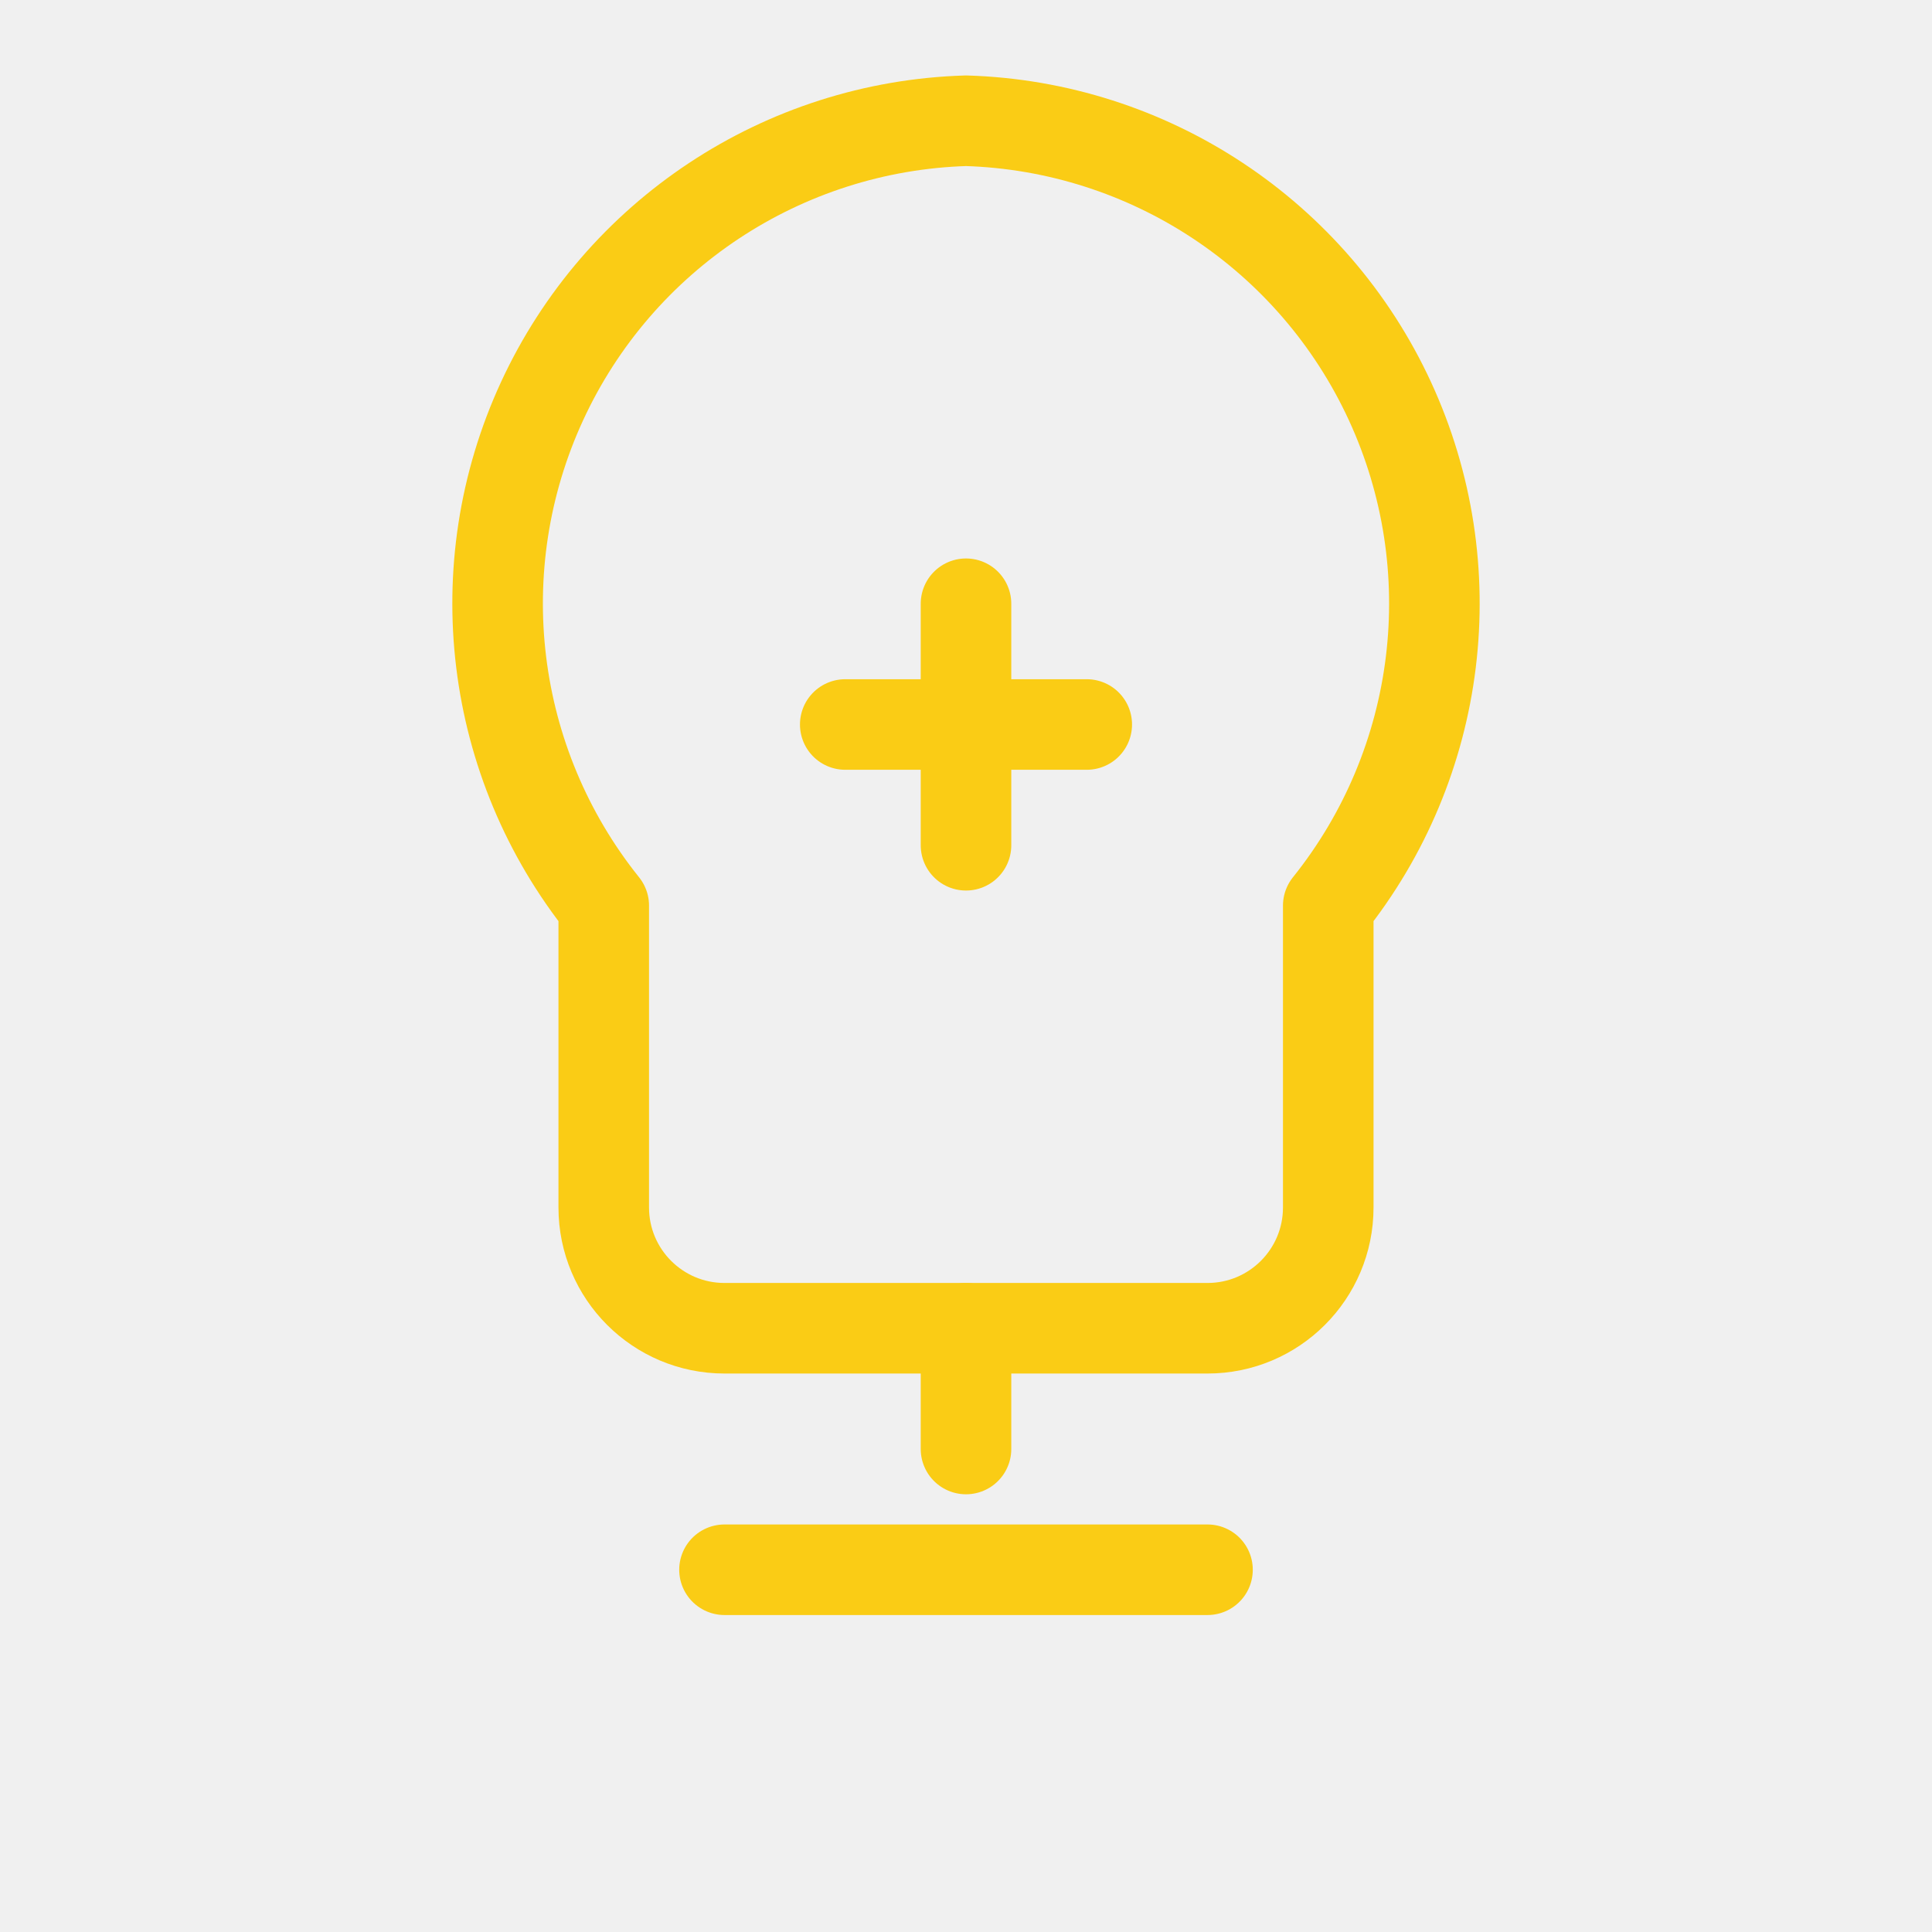
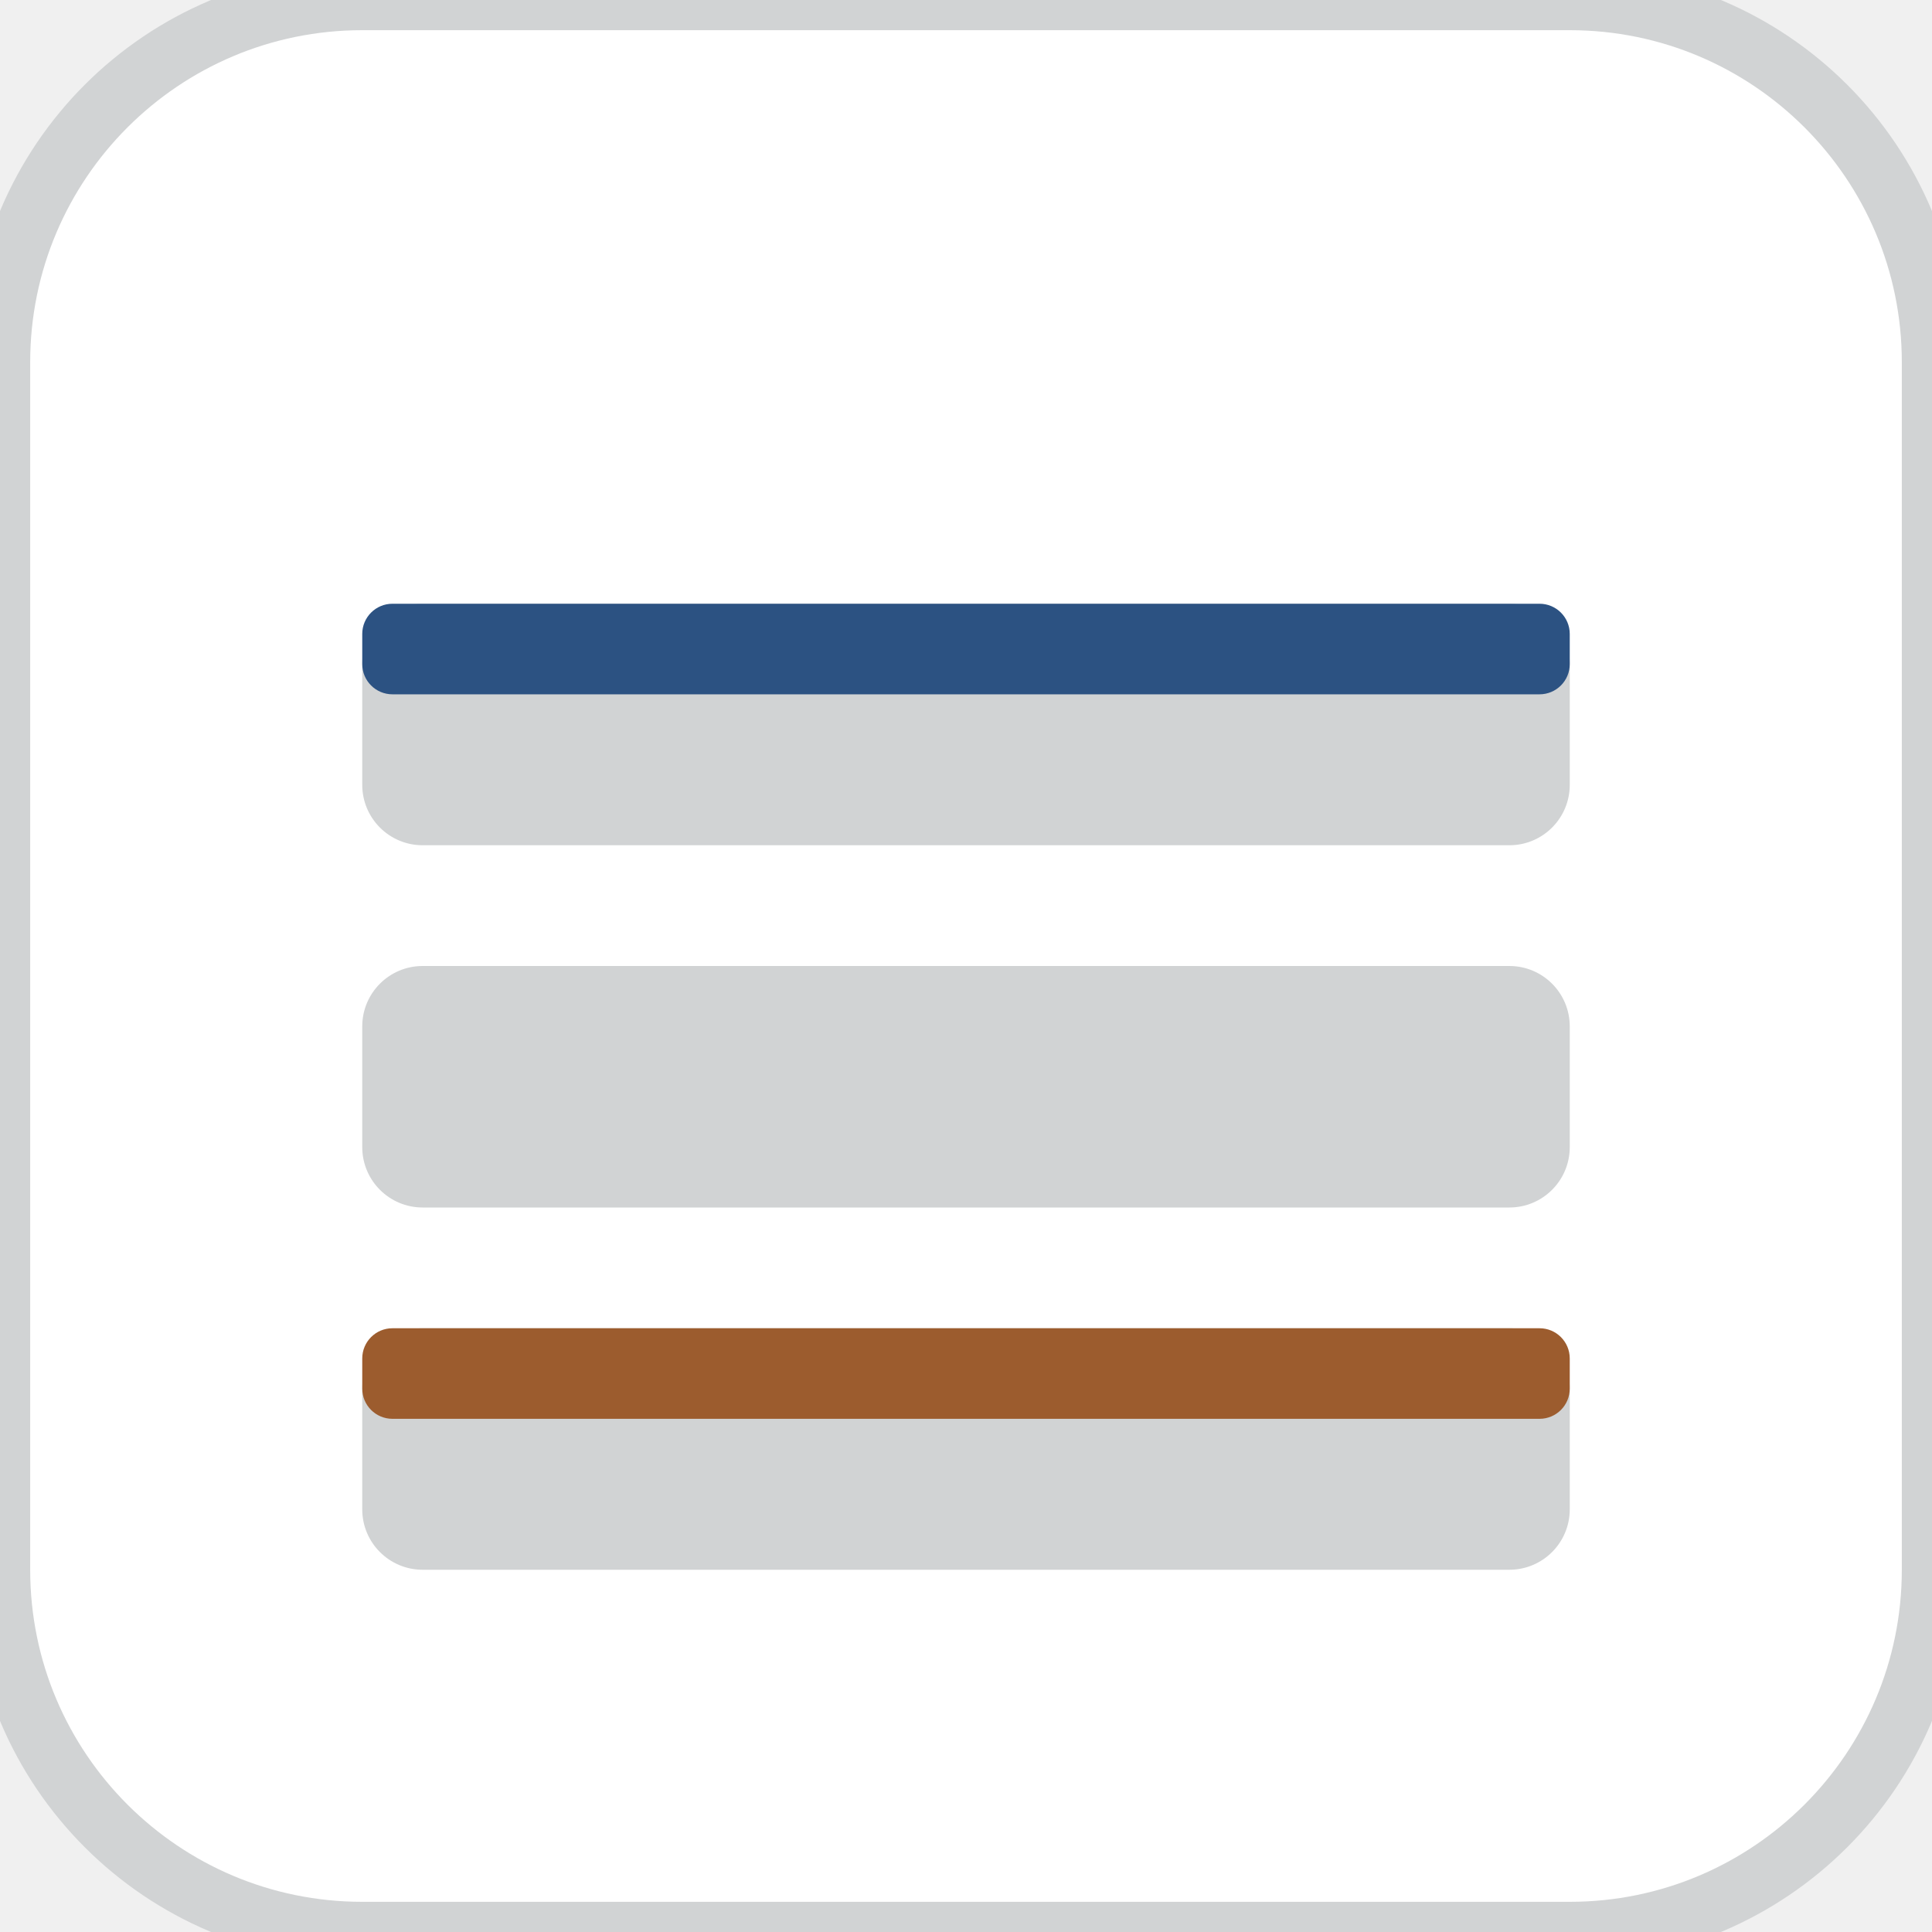
- <svg xmlns="http://www.w3.org/2000/svg" viewBox="0 0 32 32" fill="none" stroke="#facc15" stroke-width="1.5" stroke-linecap="round" stroke-linejoin="round">
-   <path d="M16 2a8 8 0 0 0-6 13v5a2 2 0 0 0 2 2h8a2 2 0 0 0 2-2v-5a8 8 0 0 0-6-13Z" />
-   <path d="M16 22v2" />
-   <path d="M12 26h8" />
-   <path d="M14 12h4" />
-   <path d="M16 10v4" />
+ <svg xmlns="http://www.w3.org/2000/svg" viewBox="0 0 32 32" fill="none">
+   <rect width="32" height="32" rx="6" fill="#ffffff" stroke="#d1d3d4" stroke-width="1" />
+   <rect x="6" y="10" width="20" height="4" rx="1" fill="#d1d3d4" />
+   <rect x="6" y="10" width="20" height="1.5" rx="0.5" fill="#2c5282" />
+   <rect x="6" y="16" width="20" height="4" rx="1" fill="#d1d3d4" />
+   <rect x="6" y="22" width="20" height="4" rx="1" fill="#d1d3d4" />
+   <rect x="6" y="22" width="20" height="1.5" rx="0.5" fill="#9c5c2e" />
</svg>
